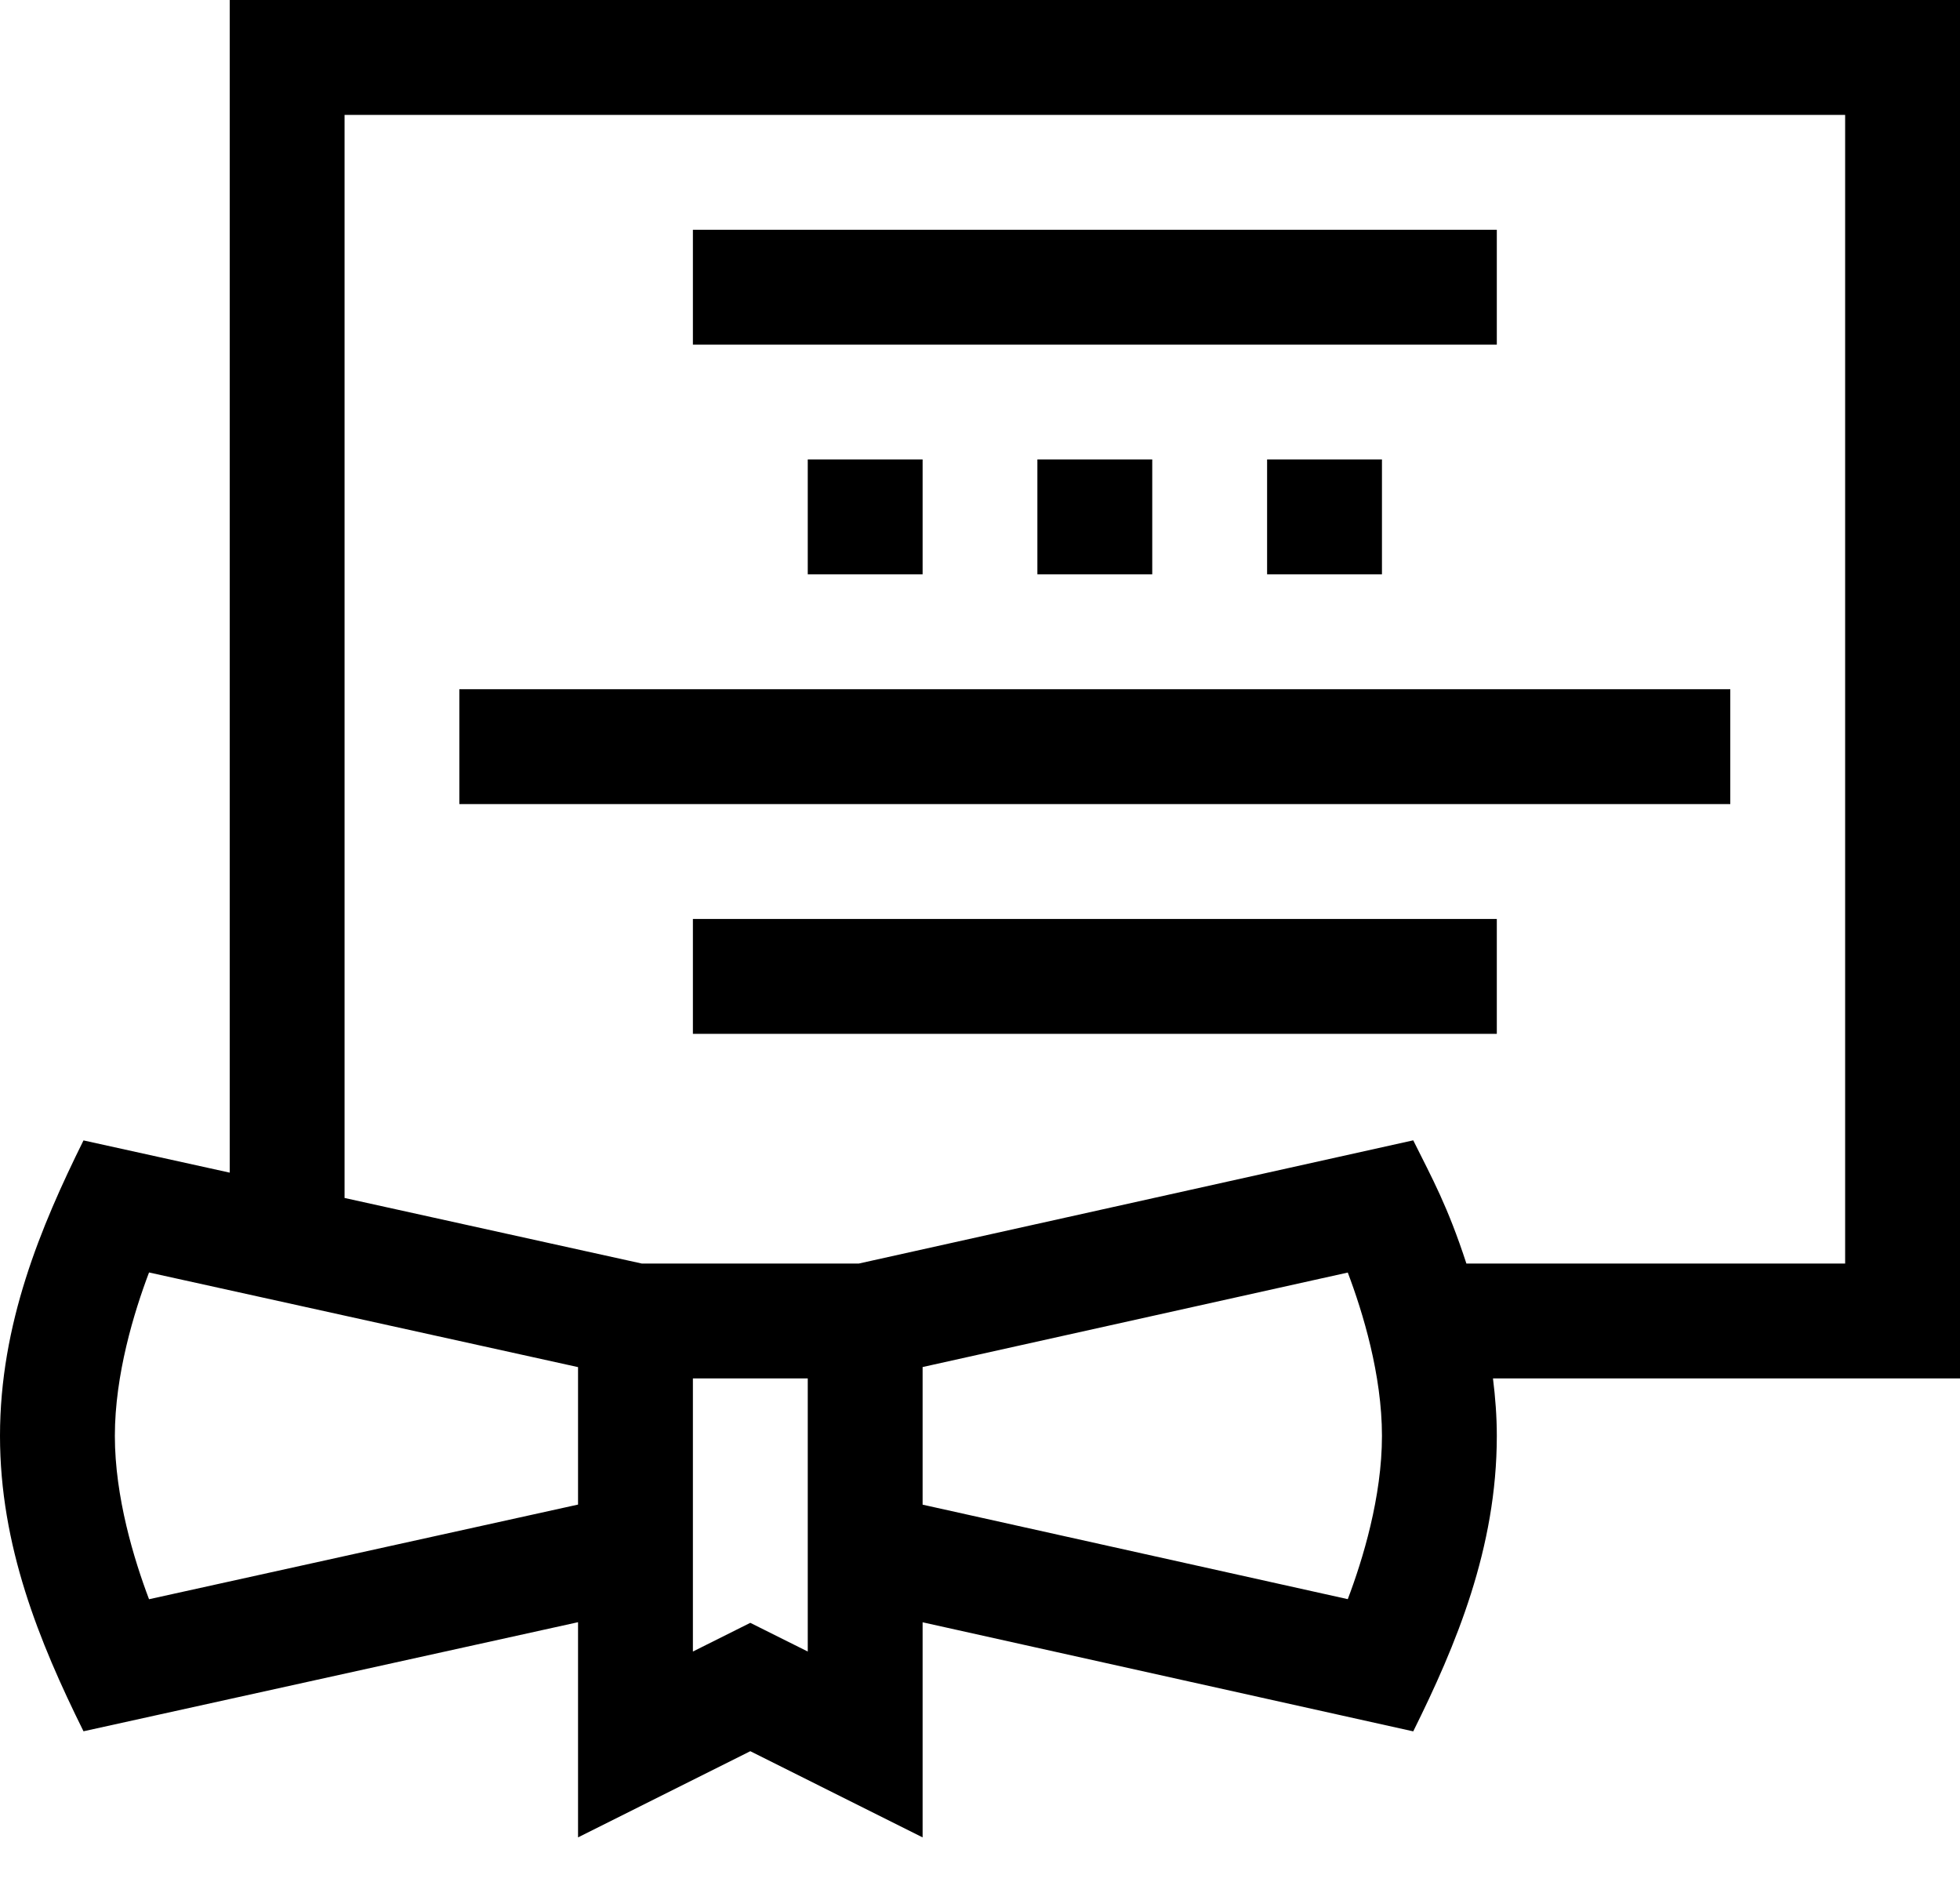
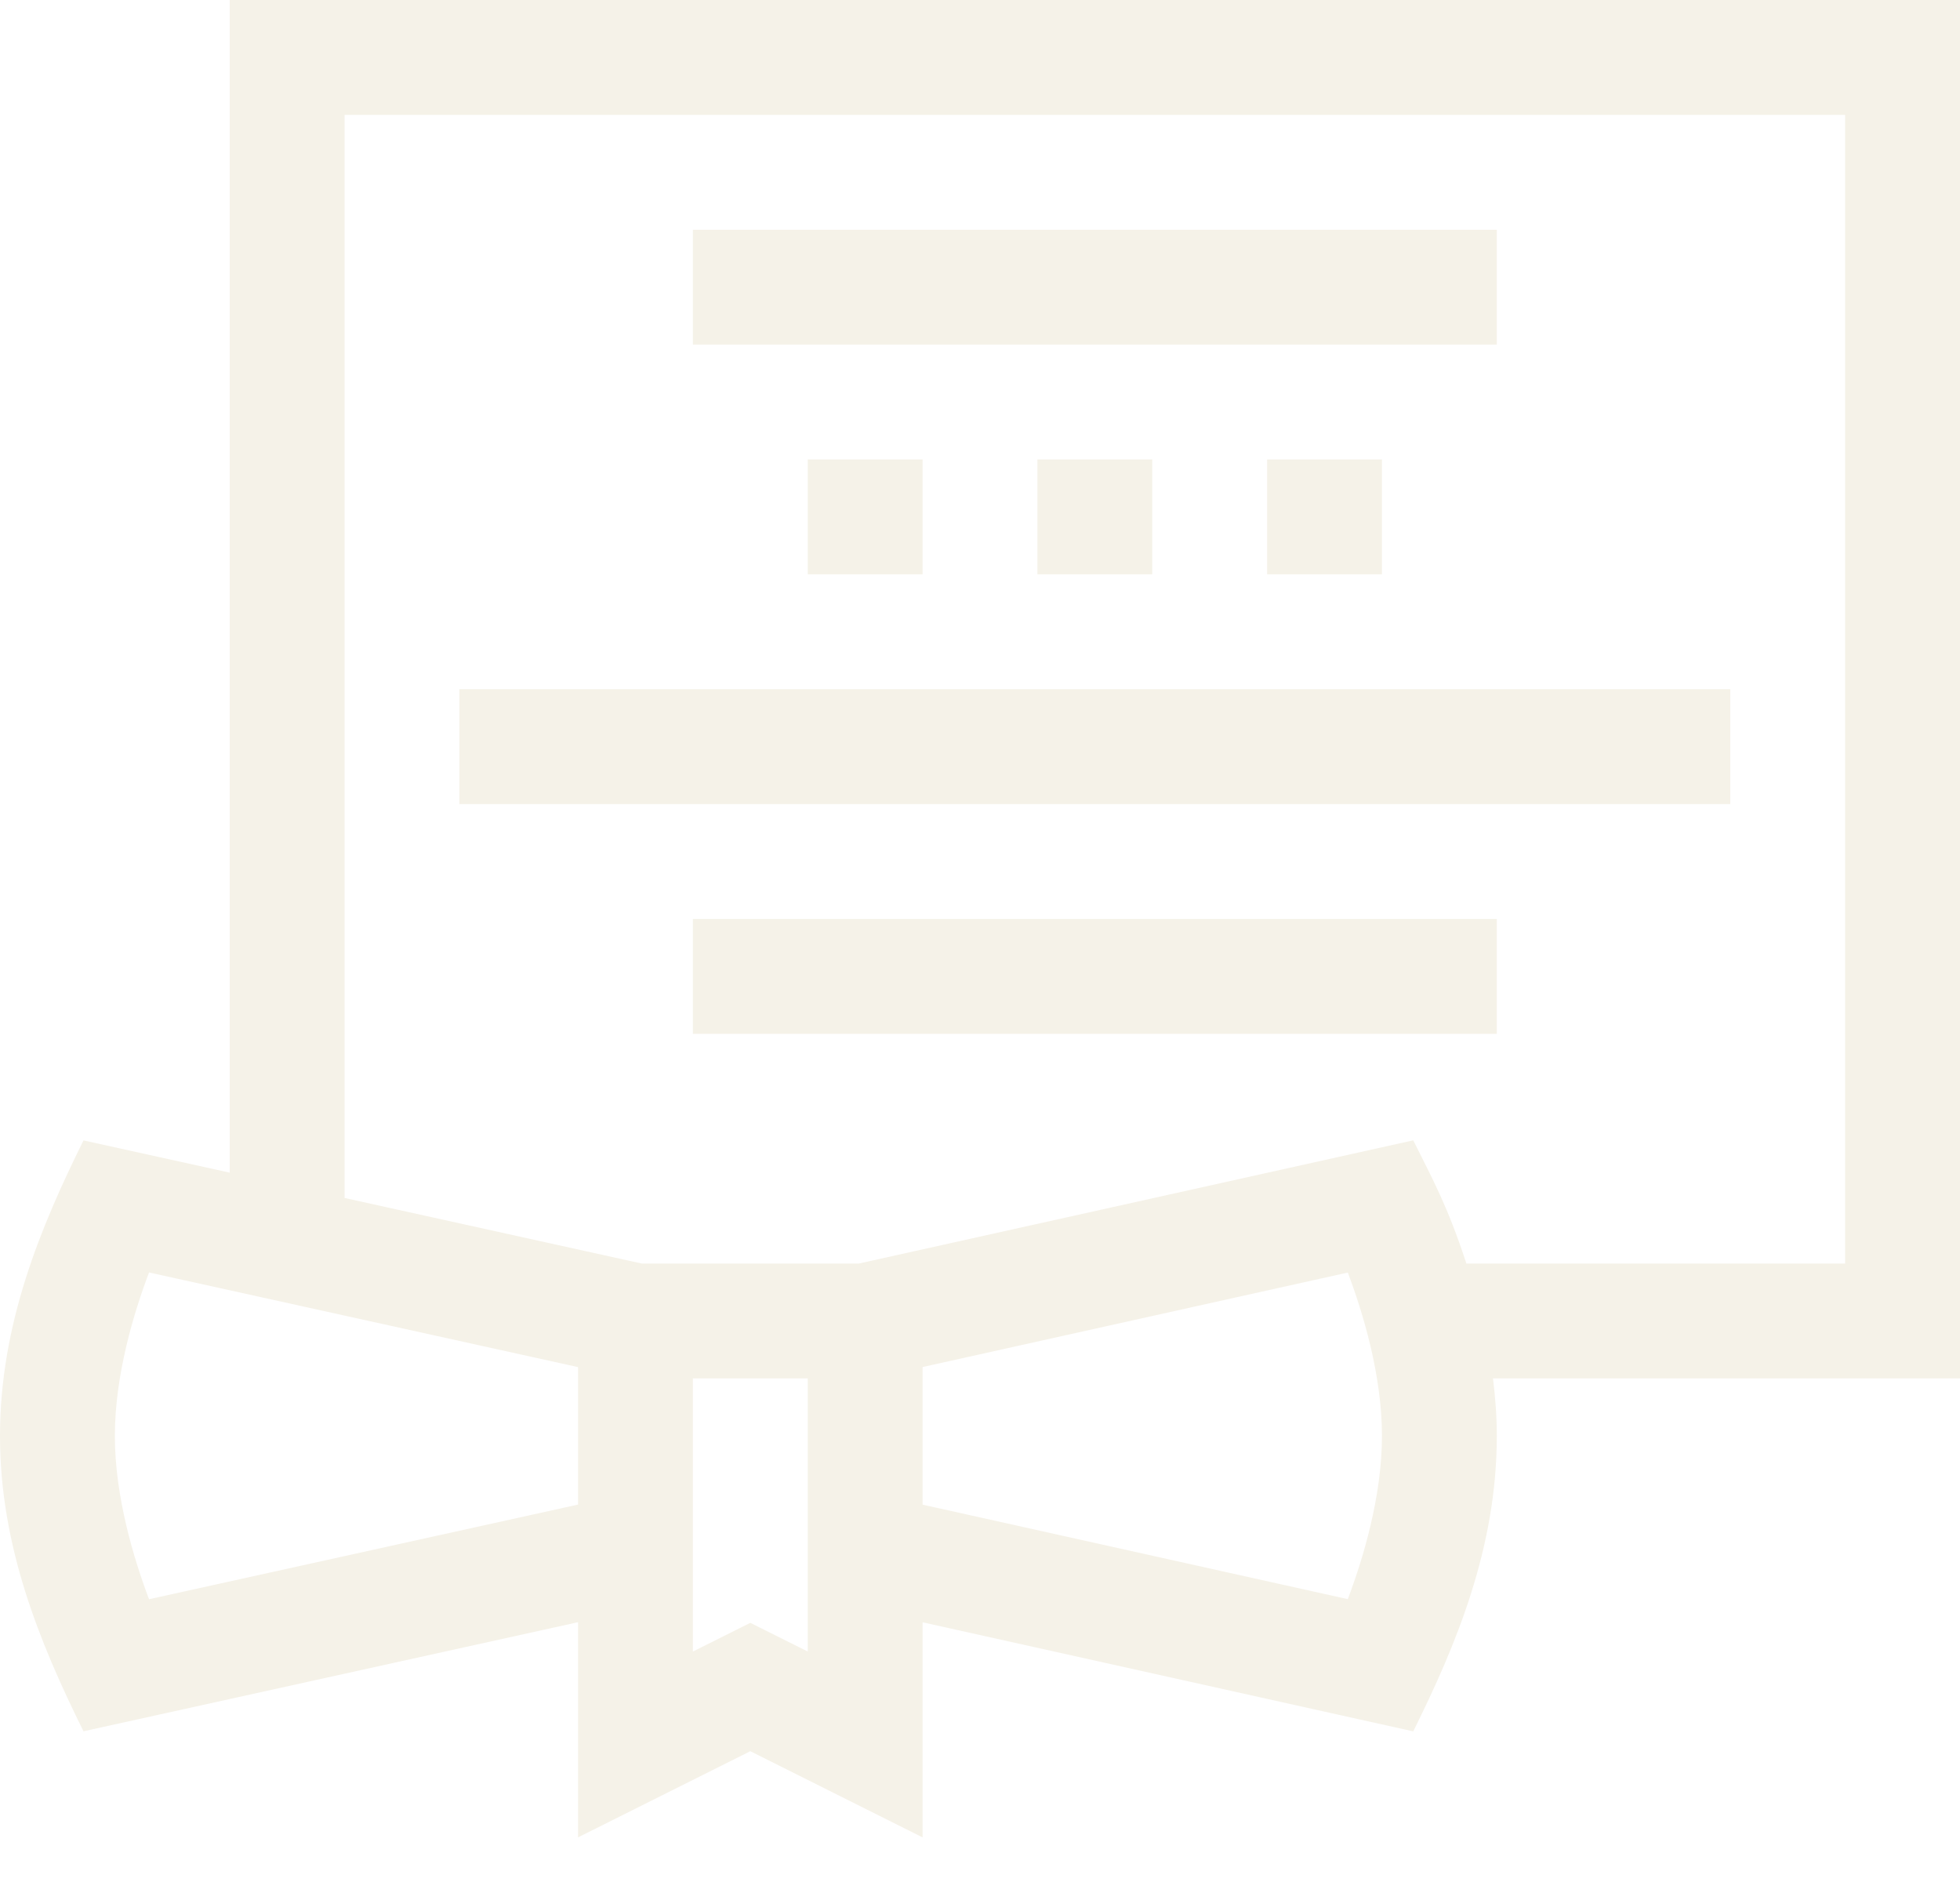
<svg xmlns="http://www.w3.org/2000/svg" width="25" height="24" viewBox="0 0 25 24" fill="none">
-   <path d="M2.93 14.954L1.065 14.543C0.519 15.645 0 16.884 0 18.311C0 19.71 0.498 20.934 1.065 22.078L7.373 20.687V23.431L9.57 22.332L11.768 23.431V20.688L18.026 22.079C18.569 20.985 19.092 19.744 19.092 18.311C19.092 18.064 19.073 17.818 19.043 17.578H25V0H2.93V14.954ZM1.901 20.394C1.71 19.89 1.465 19.09 1.465 18.311C1.465 17.531 1.71 16.731 1.901 16.227L7.373 17.434V19.187L1.901 20.394ZM10.303 21.061L9.57 20.695L8.838 21.061V17.578H10.303V21.061ZM17.191 20.393L11.768 19.188V17.433L17.191 16.228C17.382 16.732 17.627 17.532 17.627 18.311C17.627 19.09 17.382 19.89 17.191 20.393ZM23.535 1.465V16.113H18.704C18.464 15.379 18.27 15.032 18.026 14.542L10.955 16.113H8.185L4.395 15.277V1.465H23.535Z" fill="black" />
-   <path d="M8.838 2.93H19.092V4.395H8.838V2.93Z" fill="black" />
-   <path d="M5.859 8.789H22.07V10.254H5.859V8.789Z" fill="black" />
-   <path d="M8.838 11.719H19.092V13.184H8.838V11.719Z" fill="black" />
-   <path d="M10.303 5.859H11.768V7.324H10.303V5.859Z" fill="black" />
-   <path d="M13.232 5.859H14.697V7.324H13.232V5.859Z" fill="black" />
-   <path d="M16.162 5.859H17.627V7.324H16.162V5.859Z" fill="black" />
+   <path d="M2.93 14.954L1.065 14.543C0.519 15.645 0 16.884 0 18.311C0 19.71 0.498 20.934 1.065 22.078L7.373 20.687V23.431L9.57 22.332L11.768 23.431V20.688L18.026 22.079C18.569 20.985 19.092 19.744 19.092 18.311C19.092 18.064 19.073 17.818 19.043 17.578H25V0H2.93V14.954ZM1.901 20.394C1.71 19.89 1.465 19.09 1.465 18.311C1.465 17.531 1.71 16.731 1.901 16.227L7.373 17.434V19.187L1.901 20.394ZM10.303 21.061L9.57 20.695L8.838 21.061V17.578H10.303V21.061ZM17.191 20.393L11.768 19.188V17.433L17.191 16.228C17.382 16.732 17.627 17.532 17.627 18.311C17.627 19.09 17.382 19.89 17.191 20.393ZM23.535 1.465V16.113H18.704C18.464 15.379 18.27 15.032 18.026 14.542L10.955 16.113H8.185L4.395 15.277V1.465H23.535Z" fill="#f5f2e8" />
+   <path d="M8.838 2.93H19.092V4.395H8.838V2.93Z" fill="#f5f2e8" />
+   <path d="M5.859 8.789H22.07V10.254H5.859V8.789Z" fill="#f5f2e8" />
+   <path d="M8.838 11.719H19.092V13.184H8.838V11.719Z" fill="#f5f2e8" />
+   <path d="M10.303 5.859H11.768V7.324H10.303V5.859Z" fill="#f5f2e8" />
+   <path d="M13.232 5.859H14.697V7.324H13.232V5.859Z" fill="#f5f2e8" />
+   <path d="M16.162 5.859H17.627V7.324H16.162V5.859Z" fill="#f5f2e8" />
</svg>
